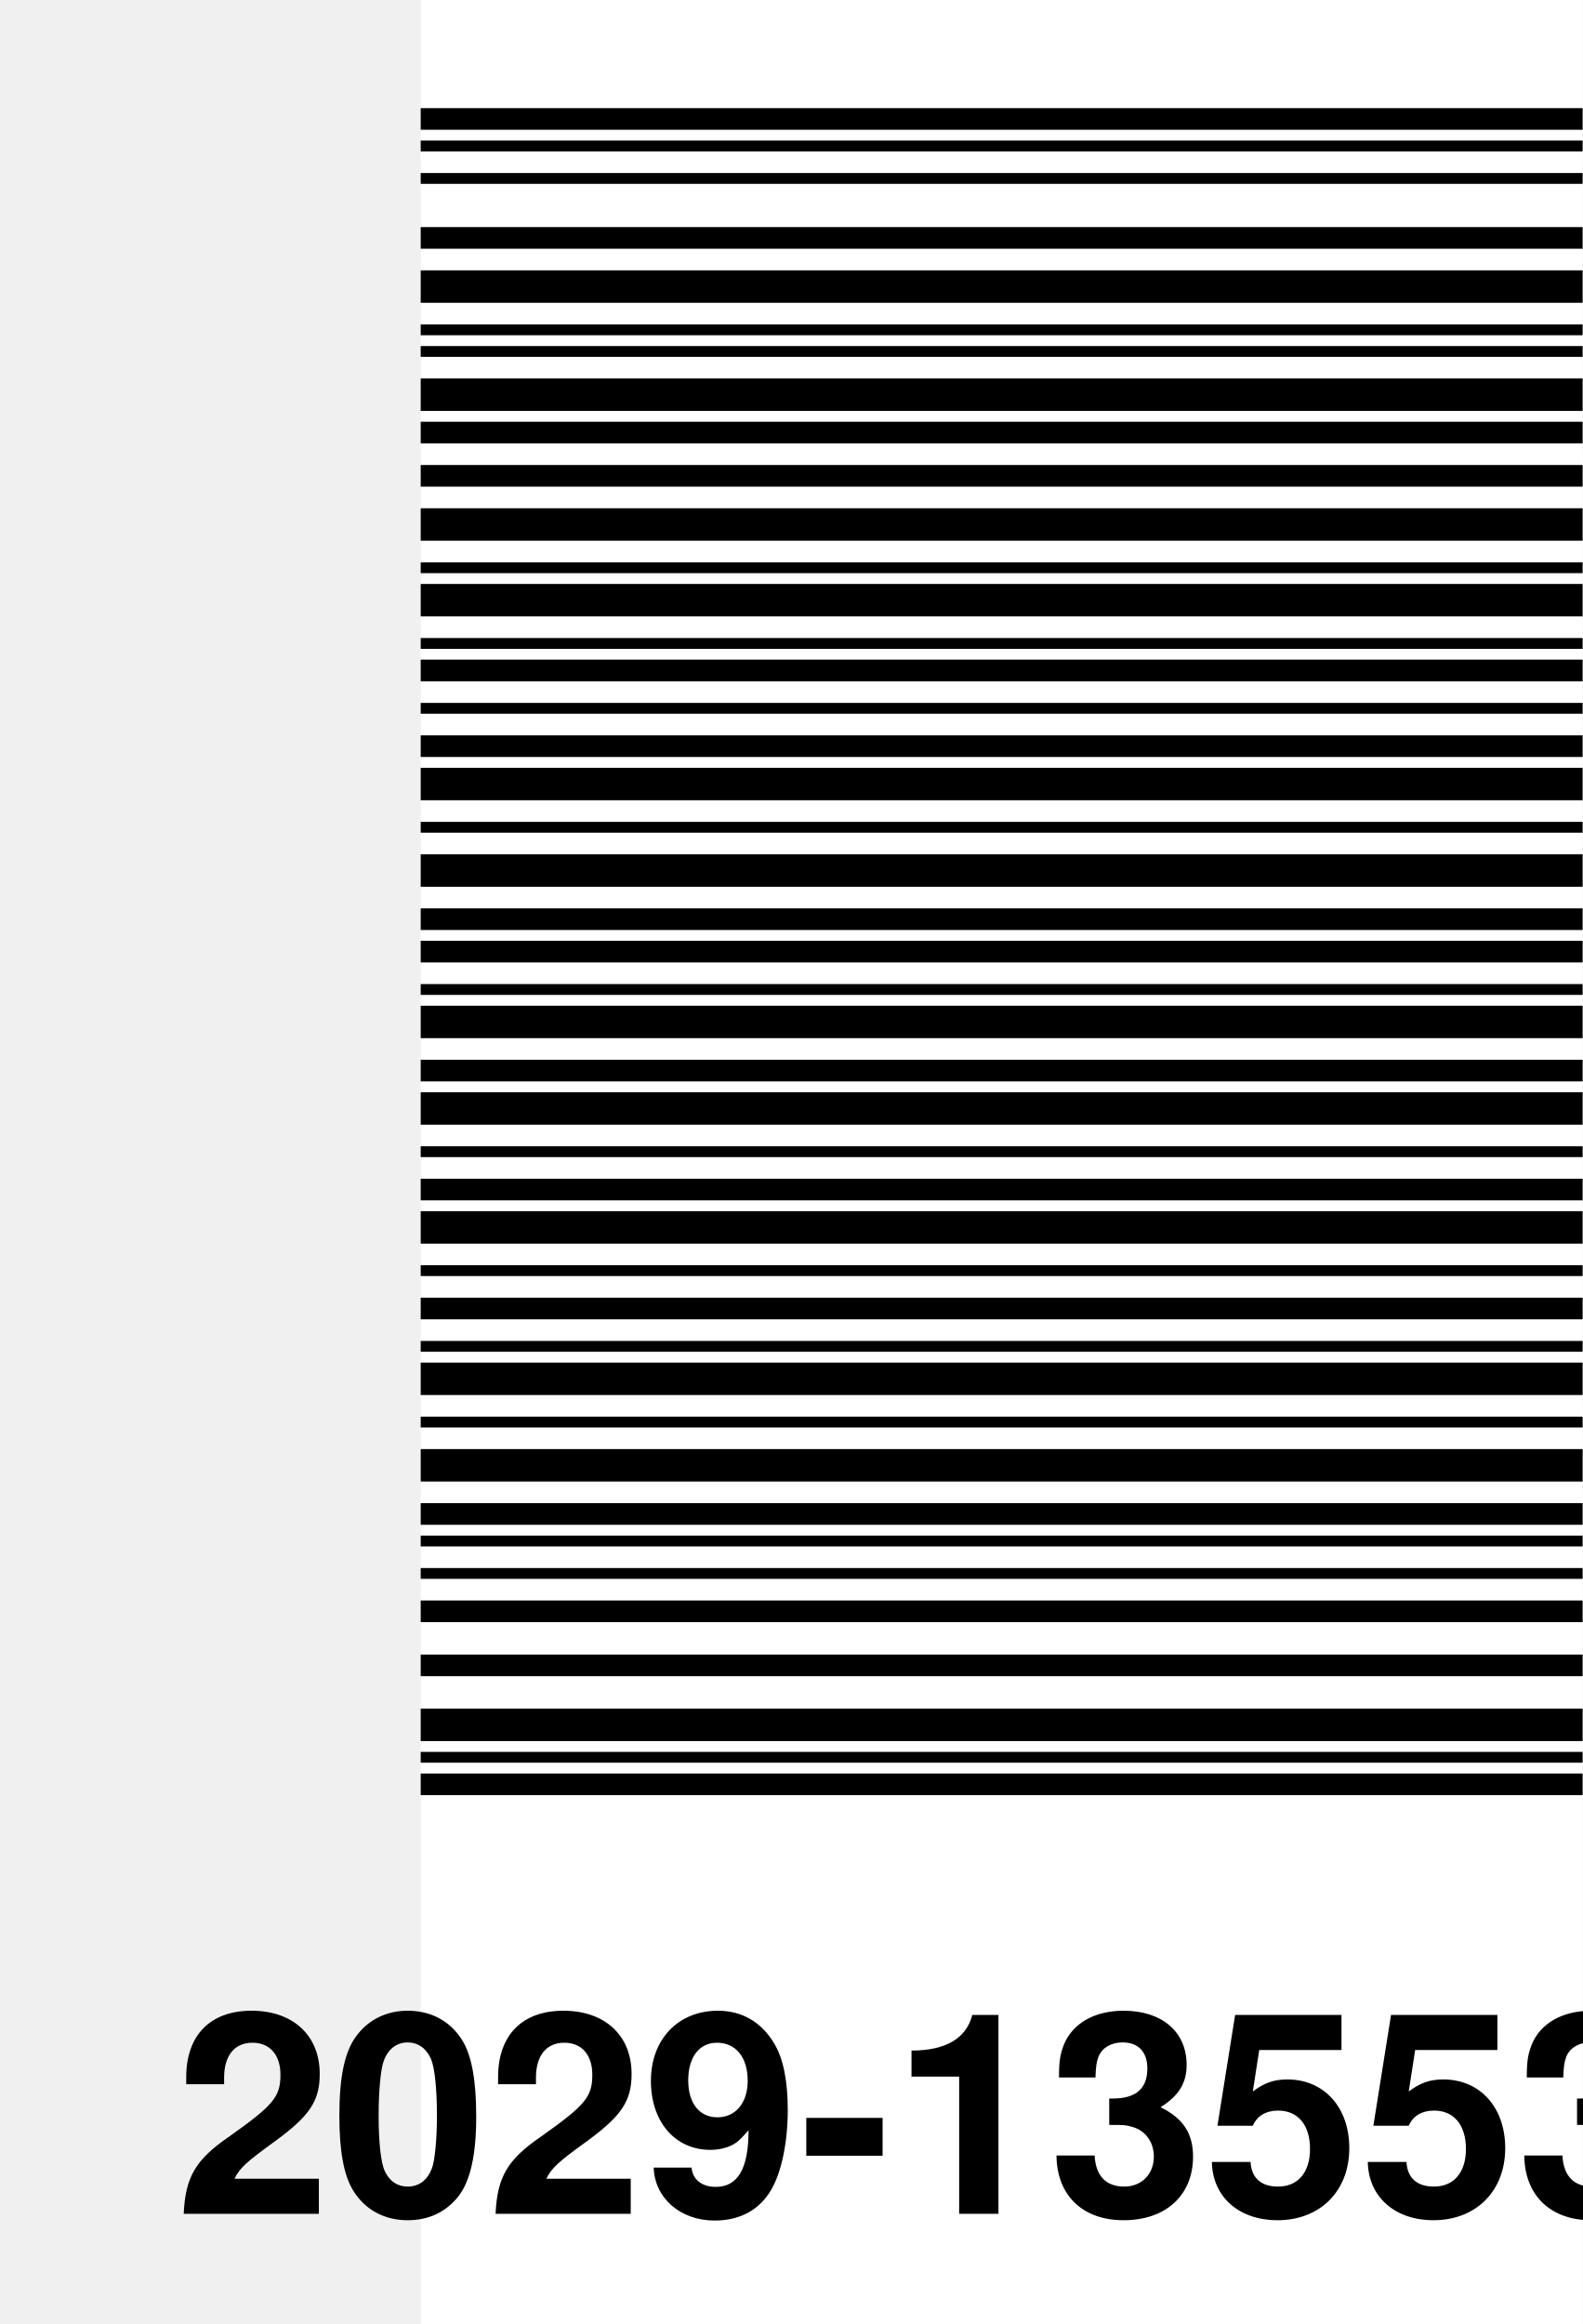
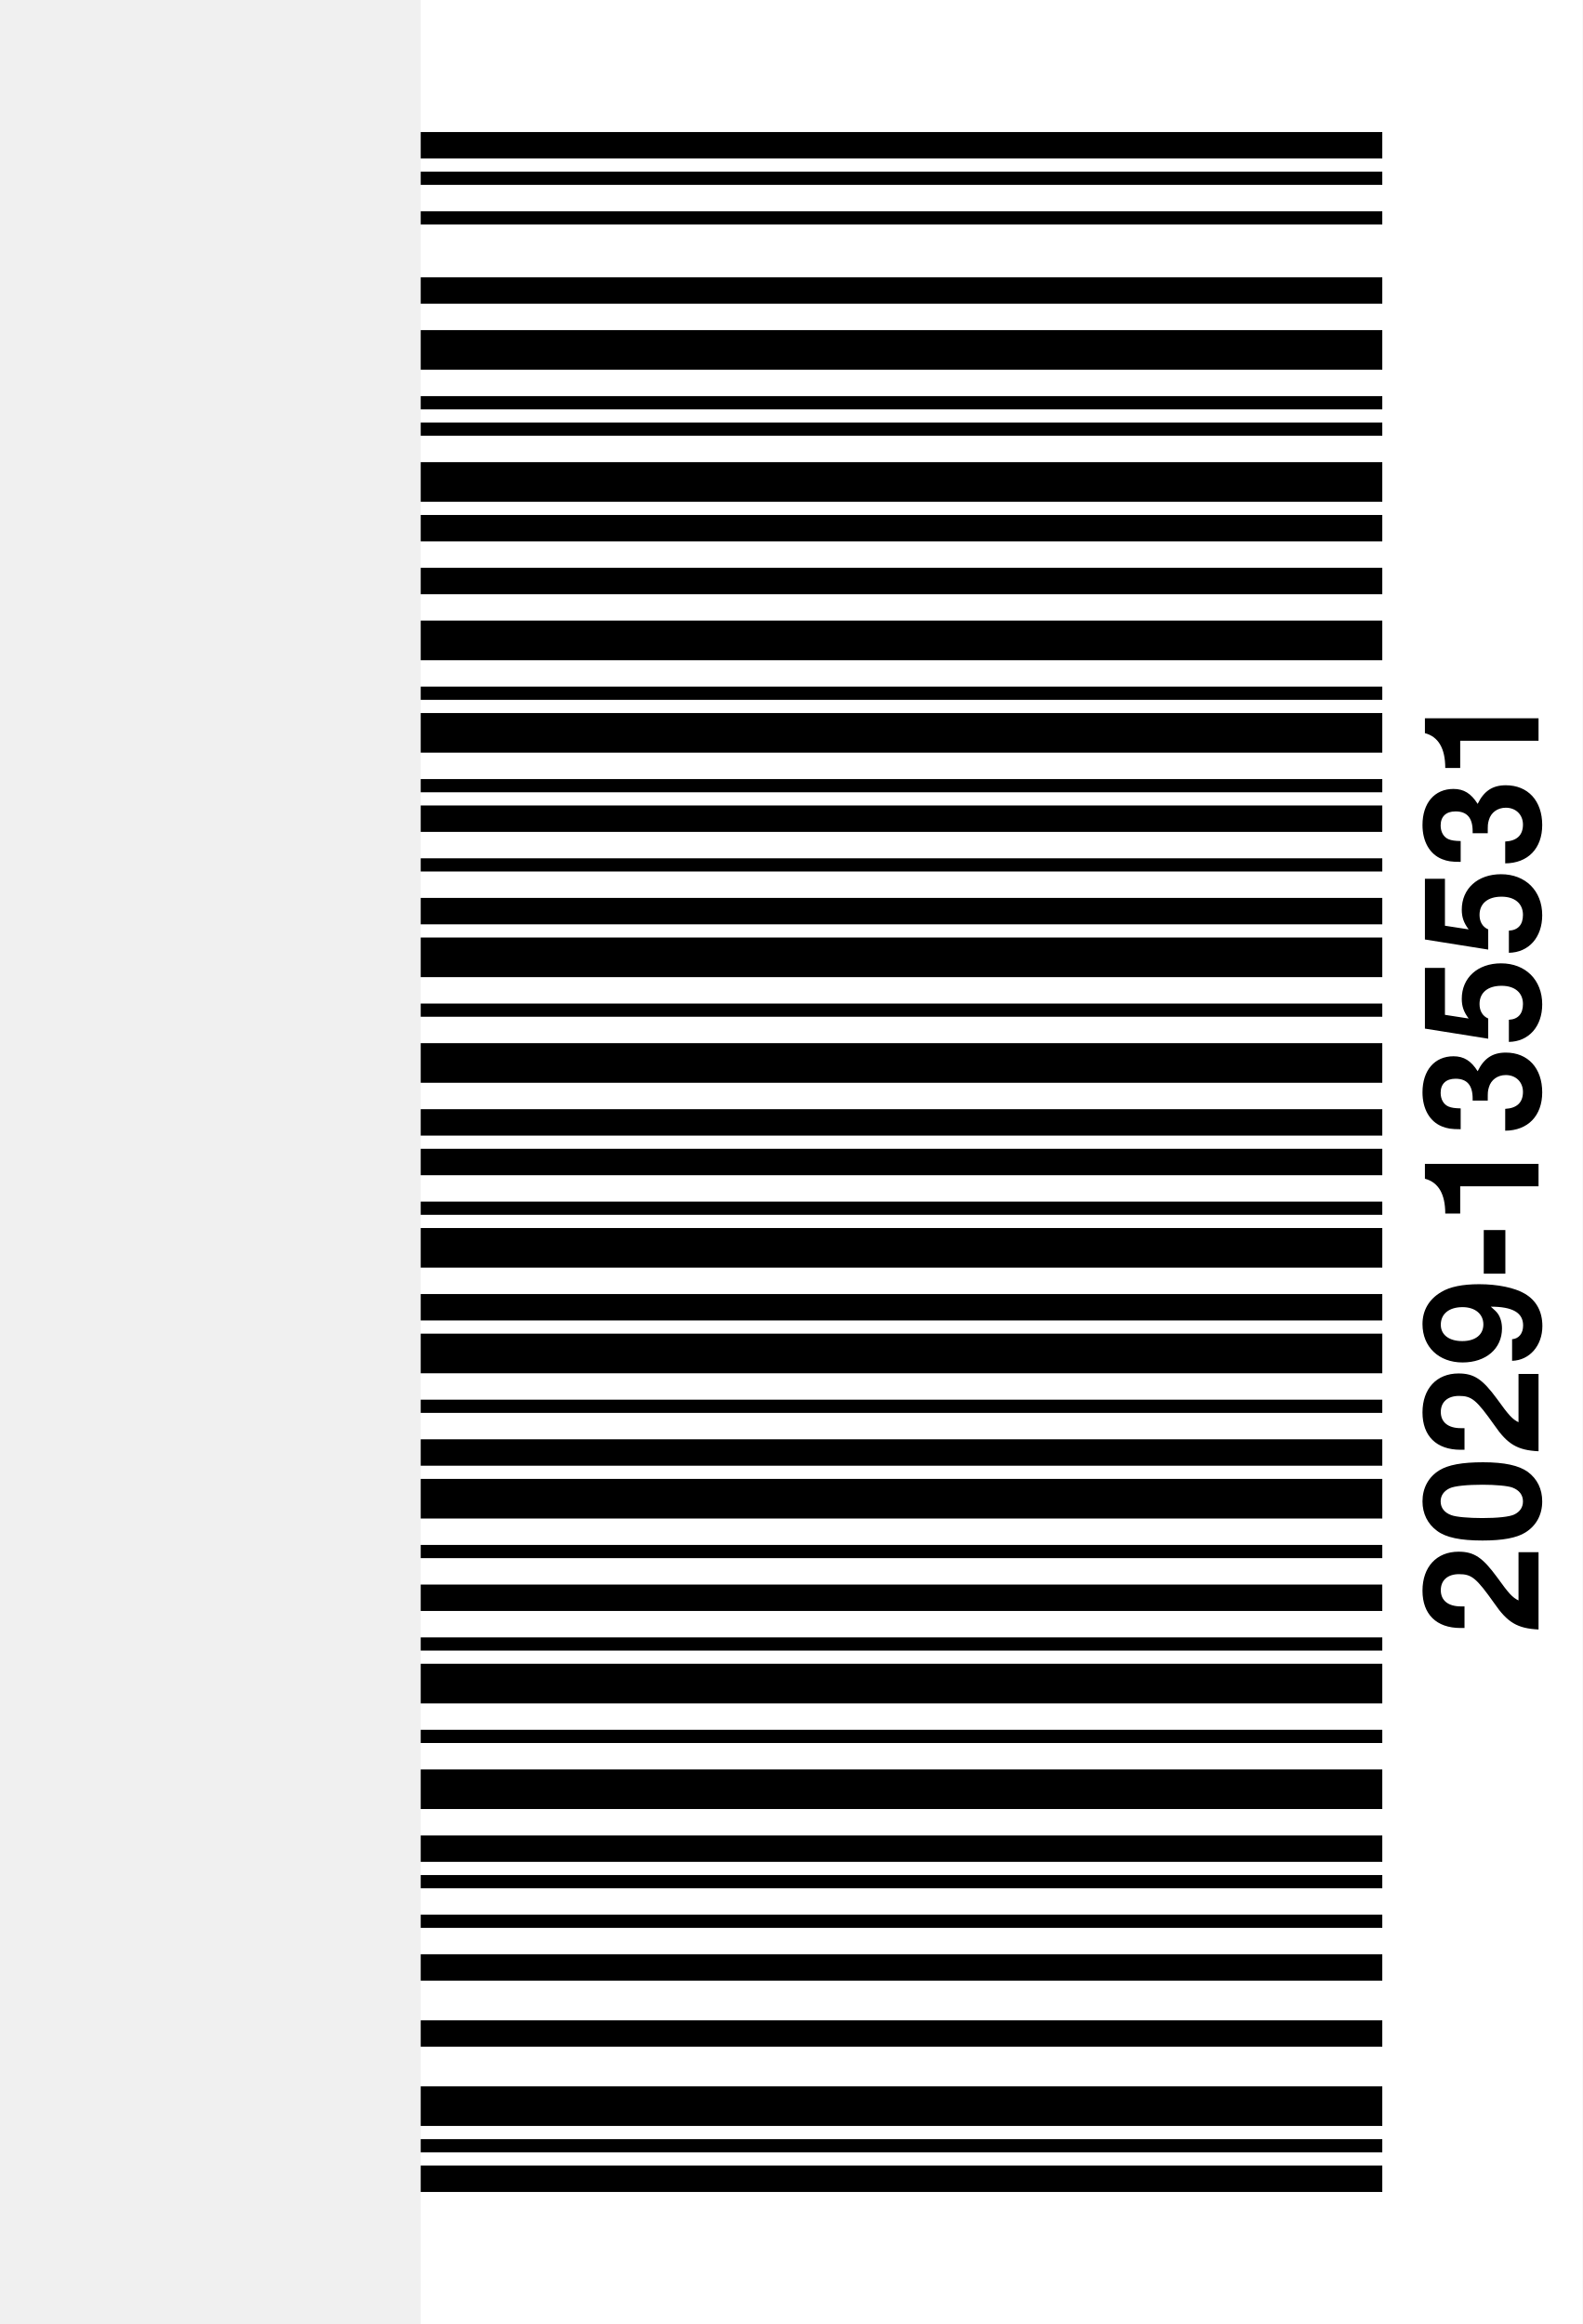
<svg xmlns="http://www.w3.org/2000/svg" width="316" height="464" viewBox="0 0 316 464" fill="none">
  <rect x="84" y="0" width="232" height="464" fill="white" />
-   <rect x="84" y="21.591" width="232" height="4.318" fill="black" />
-   <rect x="84" y="28.068" width="232" height="2.159" fill="black" />
-   <rect x="84" y="34.545" width="232" height="2.159" fill="black" />
-   <rect x="84" y="45.341" width="232" height="4.318" fill="black" />
-   <rect x="84" y="53.977" width="232" height="6.477" fill="black" />
-   <rect x="84" y="64.773" width="232" height="2.159" fill="black" />
-   <rect x="84" y="69.091" width="232" height="2.159" fill="black" />
-   <rect x="84" y="75.568" width="232" height="6.477" fill="black" />
-   <rect x="84" y="84.204" width="232" height="4.318" fill="black" />
-   <rect x="84" y="92.841" width="232" height="4.318" fill="black" />
-   <rect x="84" y="101.477" width="232" height="6.477" fill="black" />
-   <rect x="84" y="112.273" width="232" height="2.159" fill="black" />
-   <rect x="84" y="116.591" width="232" height="6.477" fill="black" />
-   <rect x="84" y="127.386" width="232" height="2.159" fill="black" />
-   <rect x="84" y="131.704" width="232" height="4.318" fill="black" />
-   <rect x="84" y="140.341" width="232" height="2.159" fill="black" />
-   <rect x="84" y="146.818" width="232" height="4.318" fill="black" />
-   <rect x="84" y="153.296" width="232" height="6.477" fill="black" />
-   <rect x="84" y="164.091" width="232" height="2.159" fill="black" />
-   <rect x="84" y="170.568" width="232" height="6.477" fill="black" />
-   <rect x="84" y="181.364" width="232" height="4.318" fill="black" />
-   <rect x="84" y="187.841" width="232" height="4.318" fill="black" />
-   <rect x="84" y="196.477" width="232" height="2.159" fill="black" />
-   <rect x="84" y="200.796" width="232" height="6.477" fill="black" />
-   <rect x="84" y="211.591" width="232" height="4.318" fill="black" />
-   <rect x="84" y="218.068" width="232" height="6.477" fill="black" />
-   <rect x="84" y="228.864" width="232" height="2.159" fill="black" />
-   <rect x="84" y="235.341" width="232" height="4.318" fill="black" />
-   <rect x="84" y="241.818" width="232" height="6.477" fill="black" />
-   <rect x="84" y="252.614" width="232" height="2.159" fill="black" />
-   <rect x="84" y="259.091" width="232" height="4.318" fill="black" />
-   <rect x="84" y="267.727" width="232" height="2.159" fill="black" />
-   <rect x="84" y="272.046" width="232" height="6.477" fill="black" />
-   <rect x="84" y="282.841" width="232" height="2.159" fill="black" />
-   <rect x="84" y="289.318" width="232" height="6.477" fill="black" />
-   <rect x="84" y="300.114" width="232" height="4.318" fill="black" />
-   <rect x="84" y="306.591" width="232" height="2.159" fill="black" />
-   <rect x="84" y="313.068" width="232" height="2.159" fill="black" />
-   <rect x="84" y="319.546" width="232" height="4.318" fill="black" />
-   <rect x="84" y="330.341" width="232" height="4.318" fill="black" />
-   <rect x="84" y="341.136" width="232" height="6.477" fill="black" />
-   <rect x="84" y="349.773" width="232" height="2.159" fill="black" />
-   <rect x="84" y="354.091" width="232" height="4.318" fill="black" />
-   <text x="200" y="442" fill="black" font-family="Helvetica, Arial, sans-serif" font-size="56" font-weight="bold" text-anchor="middle" textLength="197" lengthAdjust="spacingAndGlyphs">2029-135531</text>
+   <rect x="84" y="26.364" width="192" height="5.273" fill="black" />
+   <rect x="84" y="34.273" width="192" height="2.636" fill="black" />
+   <rect x="84" y="42.182" width="192" height="2.636" fill="black" />
+   <rect x="84" y="55.364" width="192" height="5.273" fill="black" />
+   <rect x="84" y="65.909" width="192" height="7.909" fill="black" />
+   <rect x="84" y="79.091" width="192" height="2.636" fill="black" />
+   <rect x="84" y="84.364" width="192" height="2.636" fill="black" />
+   <rect x="84" y="92.273" width="192" height="7.909" fill="black" />
+   <rect x="84" y="102.818" width="192" height="5.273" fill="black" />
+   <rect x="84" y="113.364" width="192" height="5.273" fill="black" />
+   <rect x="84" y="123.909" width="192" height="7.909" fill="black" />
+   <rect x="84" y="137.091" width="192" height="2.636" fill="black" />
+   <rect x="84" y="142.364" width="192" height="7.909" fill="black" />
+   <rect x="84" y="155.546" width="192" height="2.636" fill="black" />
+   <rect x="84" y="160.818" width="192" height="5.273" fill="black" />
+   <rect x="84" y="171.364" width="192" height="2.636" fill="black" />
+   <rect x="84" y="179.273" width="192" height="5.273" fill="black" />
+   <rect x="84" y="187.182" width="192" height="7.909" fill="black" />
+   <rect x="84" y="200.364" width="192" height="2.636" fill="black" />
+   <rect x="84" y="208.273" width="192" height="7.909" fill="black" />
+   <rect x="84" y="221.454" width="192" height="5.273" fill="black" />
+   <rect x="84" y="229.364" width="192" height="5.273" fill="black" />
+   <rect x="84" y="239.909" width="192" height="2.636" fill="black" />
+   <rect x="84" y="245.182" width="192" height="7.909" fill="black" />
+   <rect x="84" y="258.364" width="192" height="5.273" fill="black" />
+   <rect x="84" y="266.273" width="192" height="7.909" fill="black" />
+   <rect x="84" y="279.454" width="192" height="2.636" fill="black" />
+   <rect x="84" y="287.364" width="192" height="5.273" fill="black" />
+   <rect x="84" y="295.273" width="192" height="7.909" fill="black" />
+   <rect x="84" y="308.454" width="192" height="2.636" fill="black" />
+   <rect x="84" y="316.364" width="192" height="5.273" fill="black" />
+   <rect x="84" y="326.909" width="192" height="2.636" fill="black" />
+   <rect x="84" y="332.182" width="192" height="7.909" fill="black" />
+   <rect x="84" y="345.364" width="192" height="2.636" fill="black" />
+   <rect x="84" y="353.273" width="192" height="7.909" fill="black" />
+   <rect x="84" y="366.454" width="192" height="5.273" fill="black" />
+   <rect x="84" y="374.364" width="192" height="2.636" fill="black" />
+   <rect x="84" y="382.273" width="192" height="2.636" fill="black" />
+   <rect x="84" y="390.182" width="192" height="5.273" fill="black" />
+   <rect x="84" y="403.364" width="192" height="5.273" fill="black" />
+   <rect x="84" y="416.546" width="192" height="7.909" fill="black" />
+   <rect x="84" y="427.091" width="192" height="2.636" fill="black" />
+   <rect x="84" y="432.364" width="192" height="5.273" fill="black" />
+   <g transform="translate(296 232) rotate(-90)">
+     <text x="0" y="0" dy=".35em" fill="black" font-family="Helvetica, Arial, sans-serif" font-size="32" font-weight="bold" text-anchor="middle">2029-135531</text>
+   </g>
</svg>
